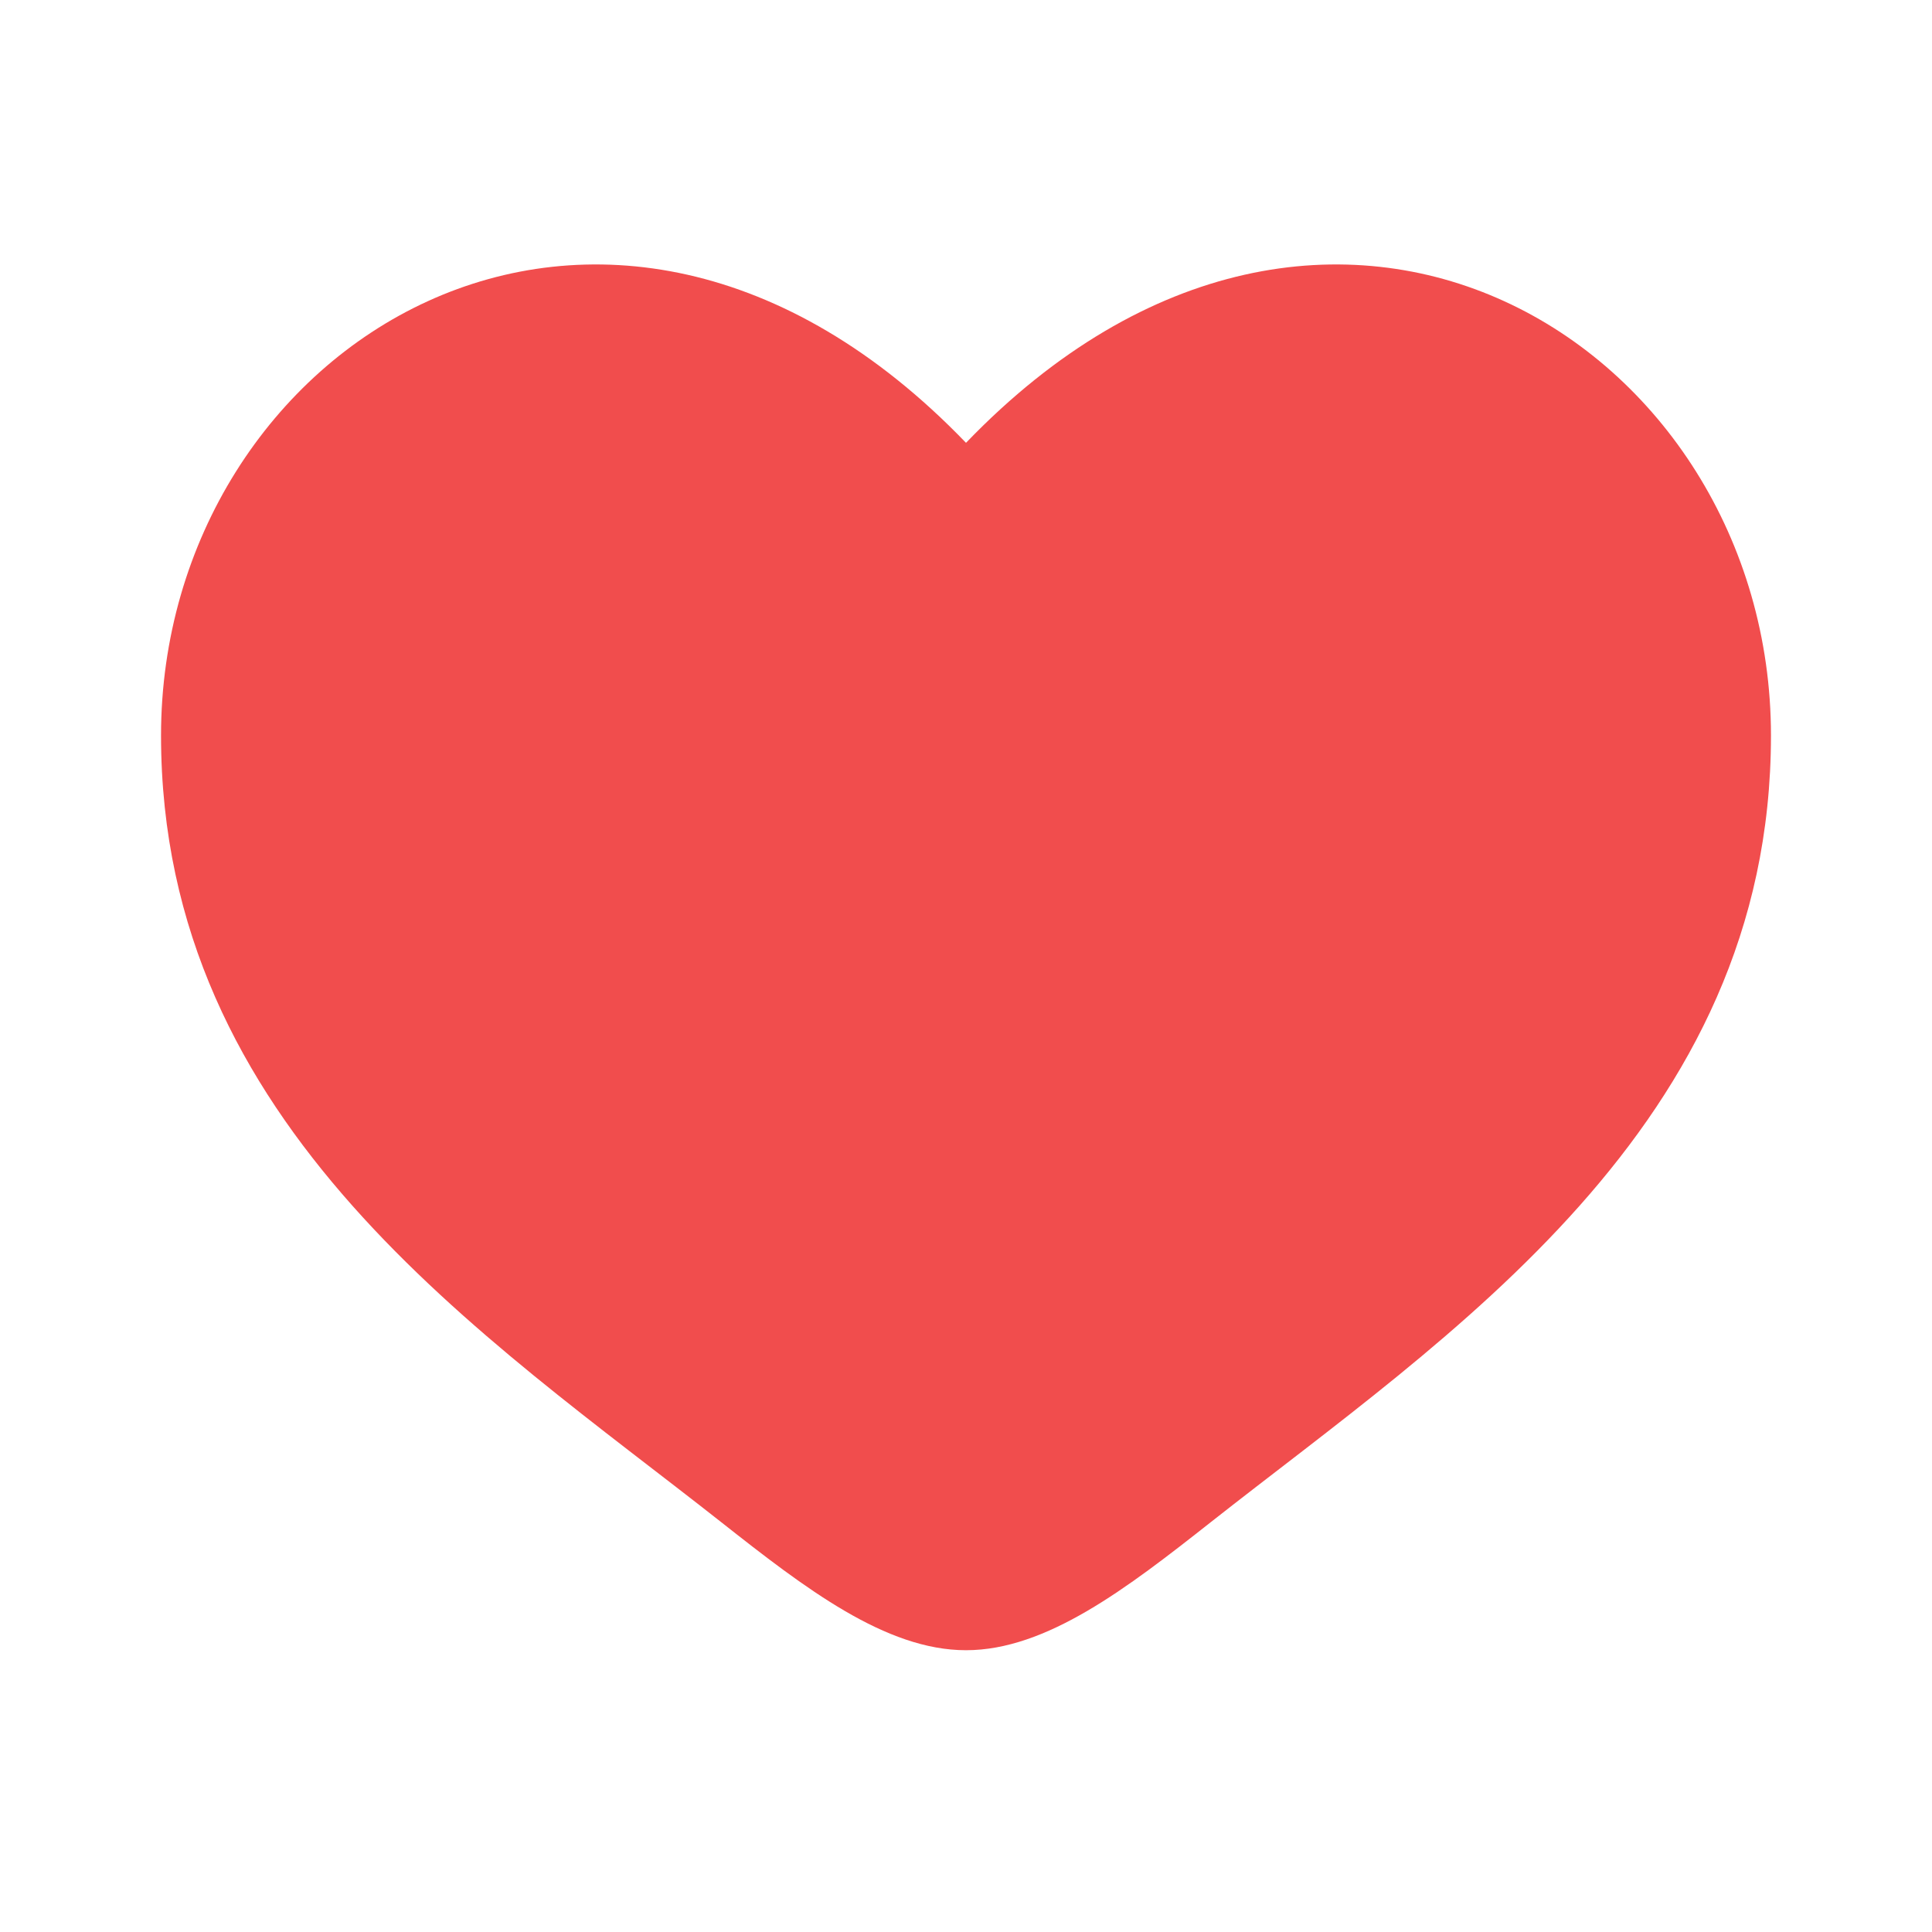
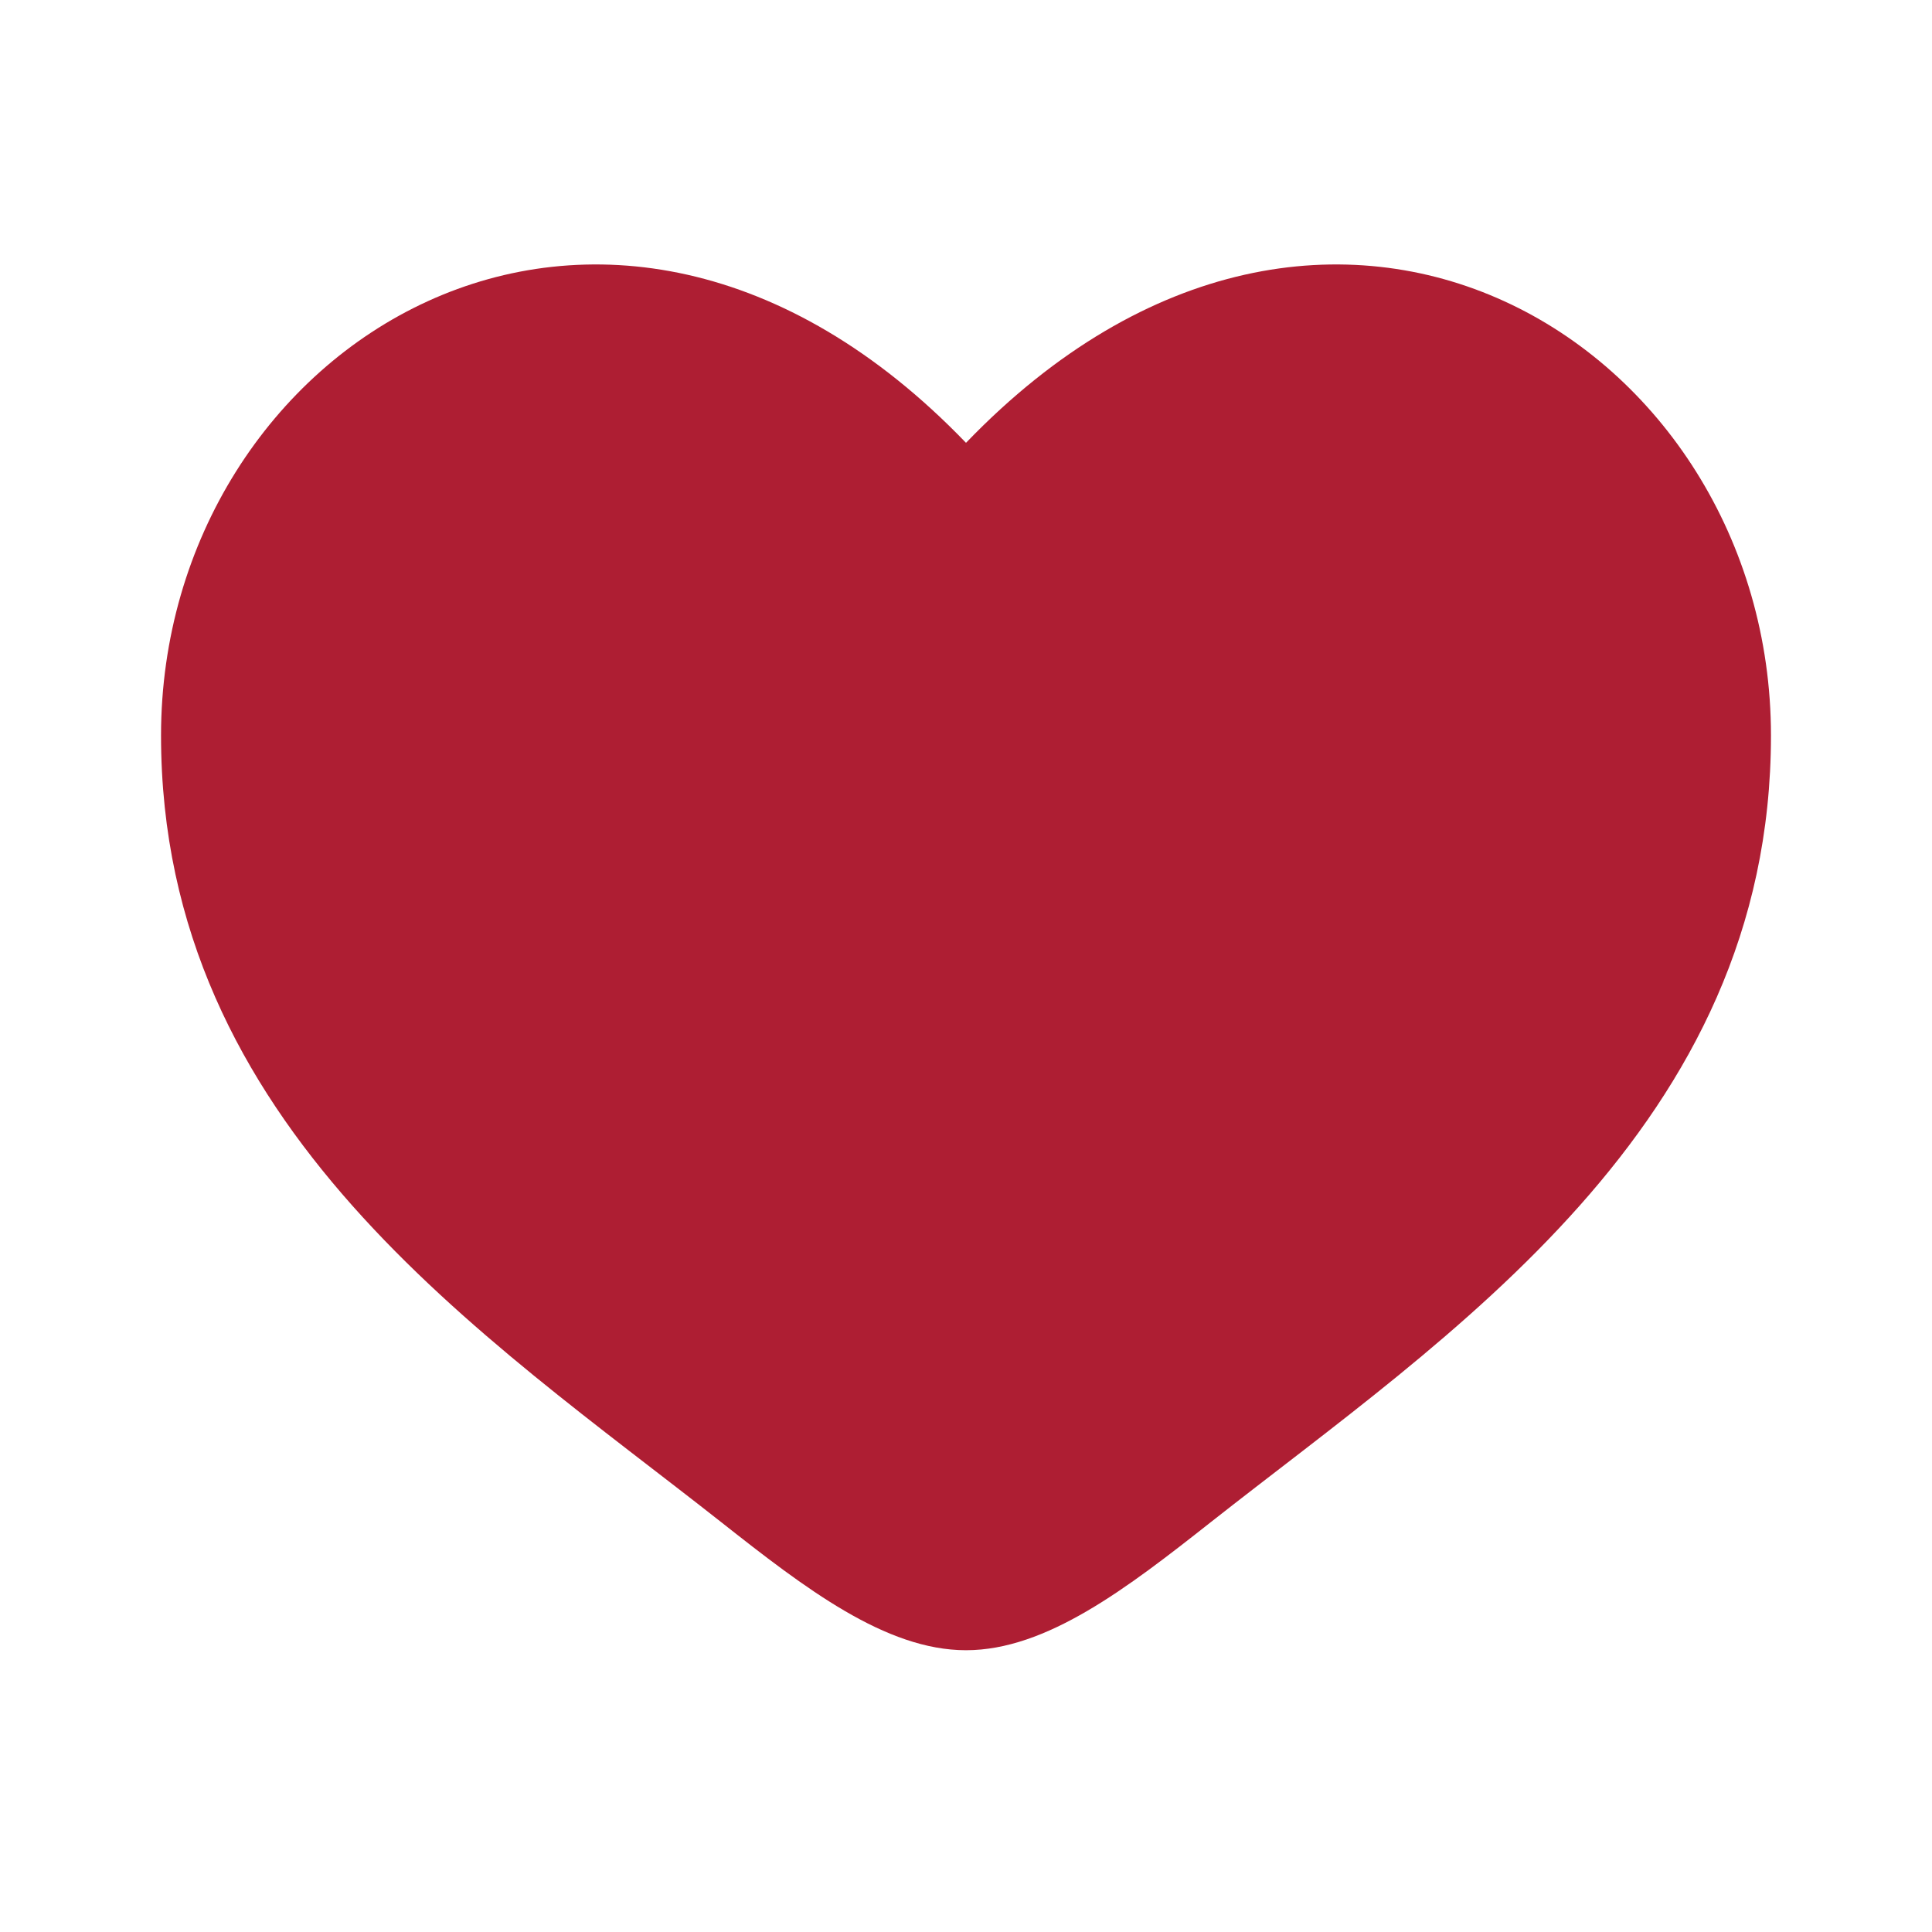
<svg xmlns="http://www.w3.org/2000/svg" width="20" height="20" viewBox="0 0 20 20" fill="none">
-   <path d="M1.667 7.614C1.667 11.667 5.016 13.826 7.468 15.759C8.333 16.441 9.167 17.083 10 17.083C10.833 17.083 11.667 16.441 12.532 15.759C14.984 13.826 18.333 11.667 18.333 7.614C18.333 3.562 13.75 0.688 10 4.584C6.25 0.688 1.667 3.562 1.667 7.614Z" fill="#F14D4D" />
+   <path d="M1.667 7.614C1.667 11.667 5.016 13.826 7.468 15.759C8.333 16.441 9.167 17.083 10 17.083C10.833 17.083 11.667 16.441 12.532 15.759C14.984 13.826 18.333 11.667 18.333 7.614C18.333 3.562 13.75 0.688 10 4.584C6.25 0.688 1.667 3.562 1.667 7.614Z" fill="#AE1E33" />
</svg>
